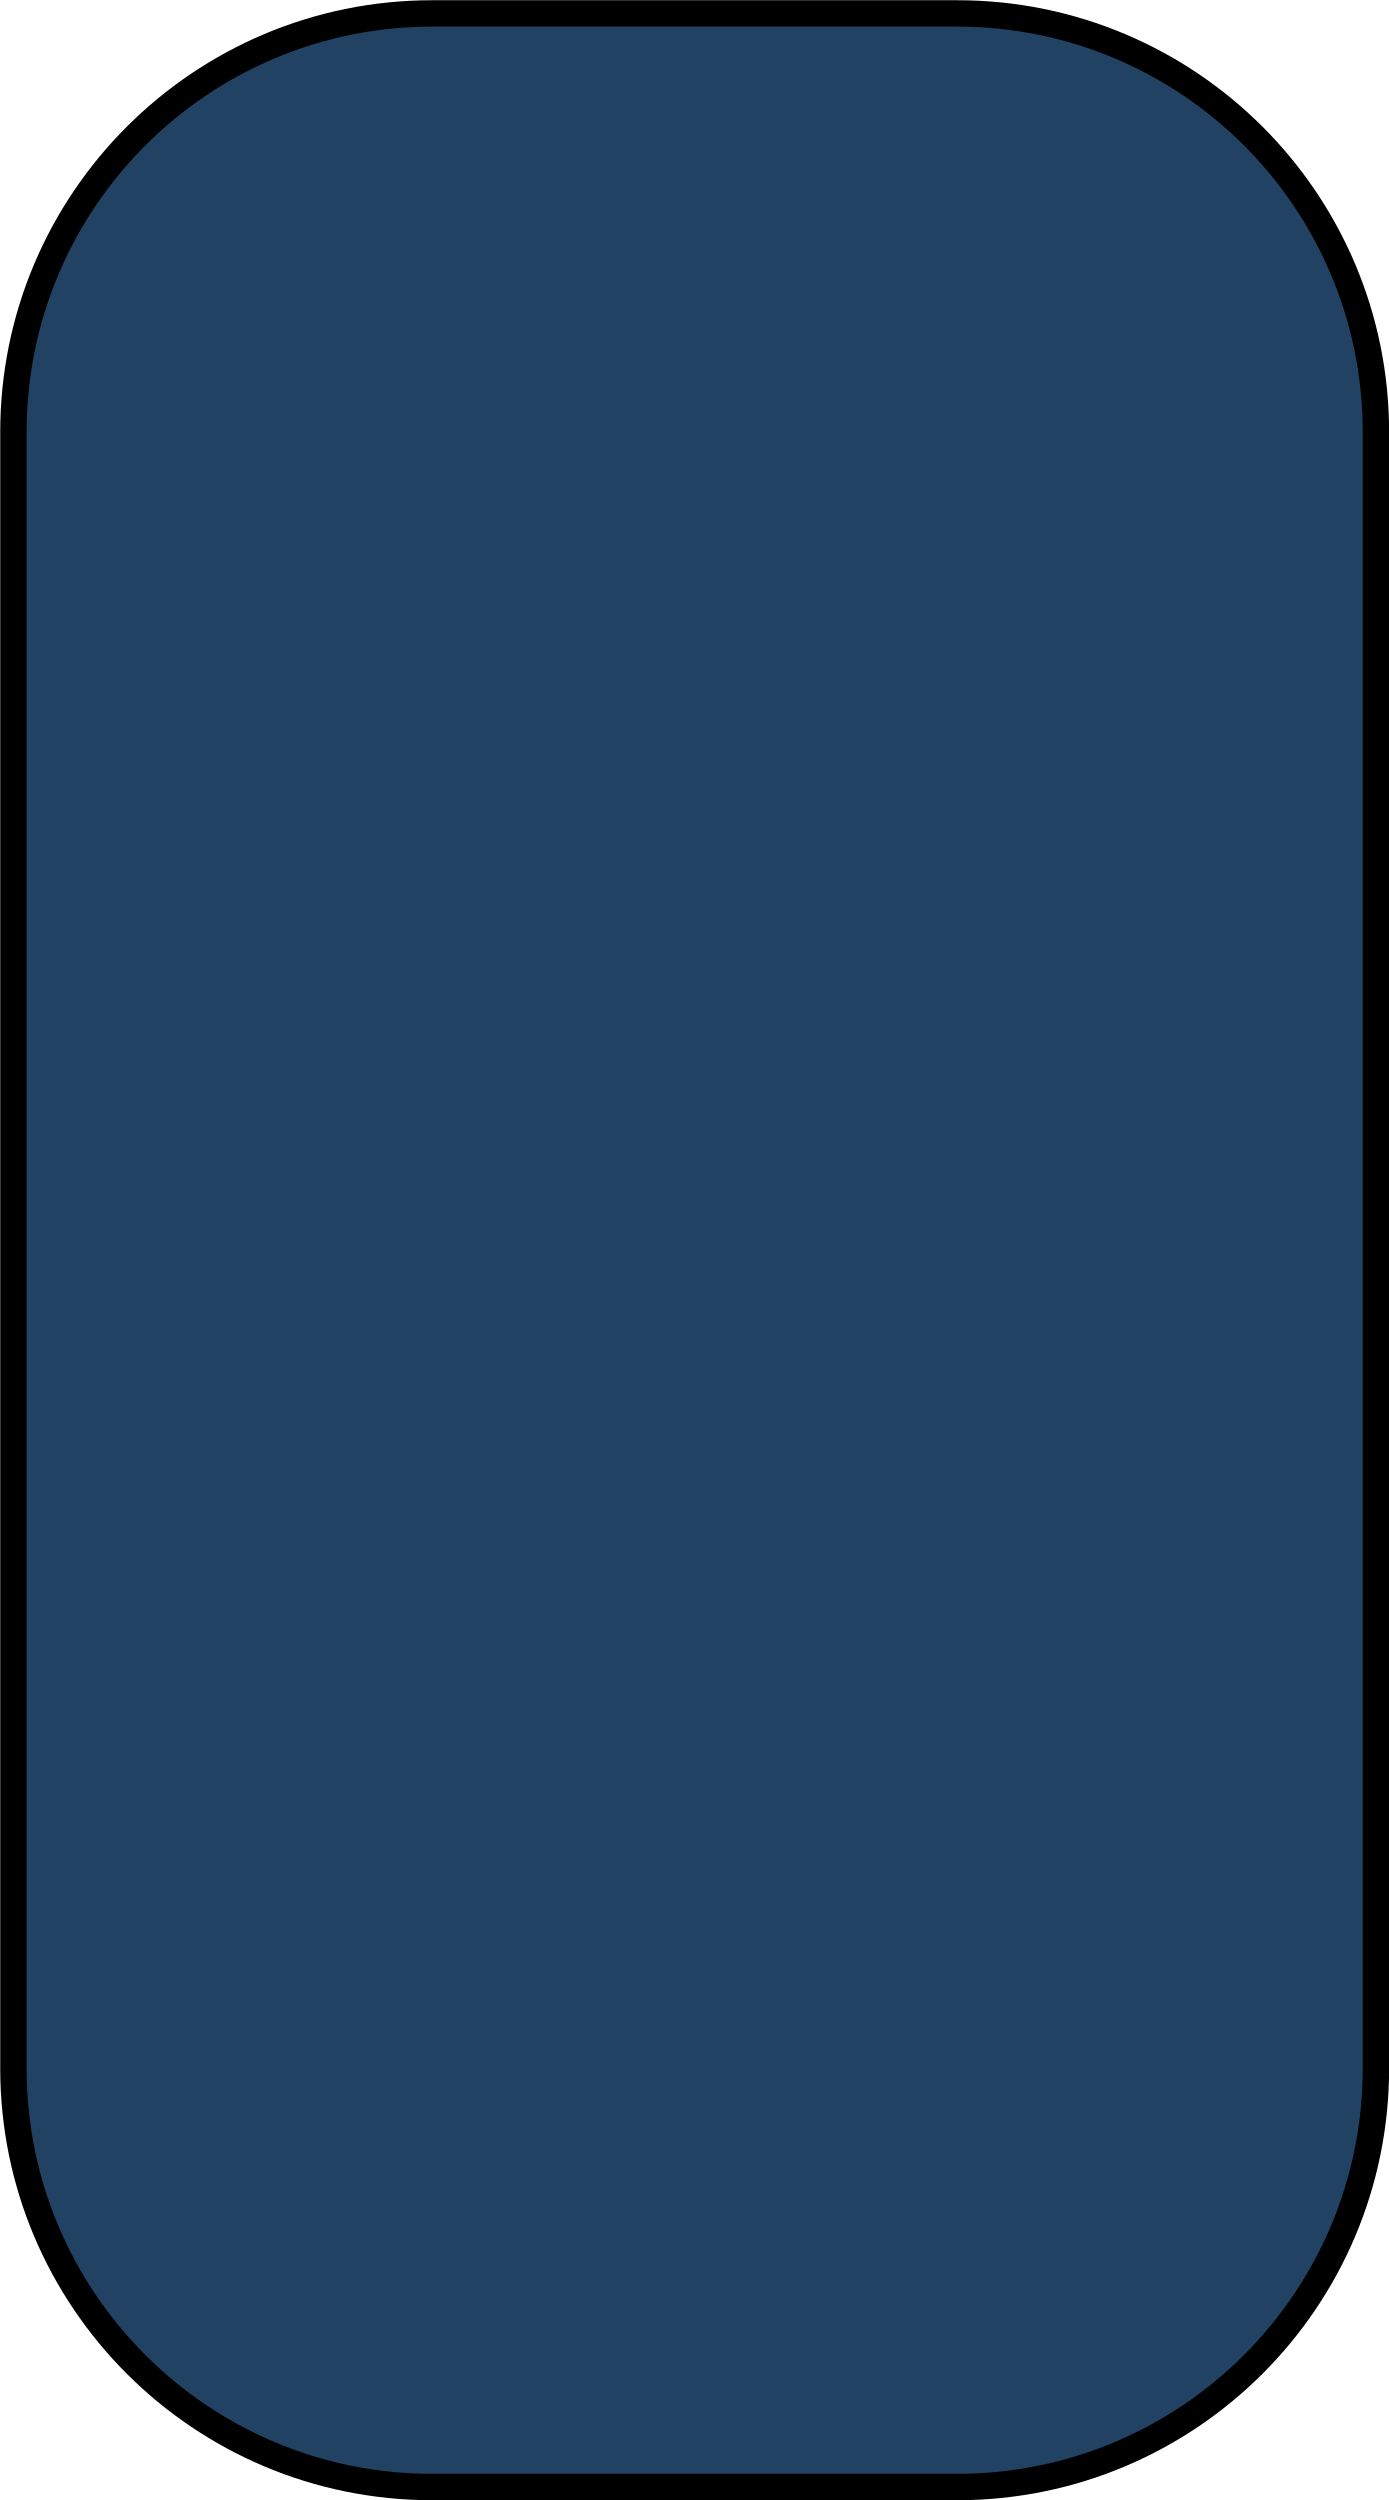
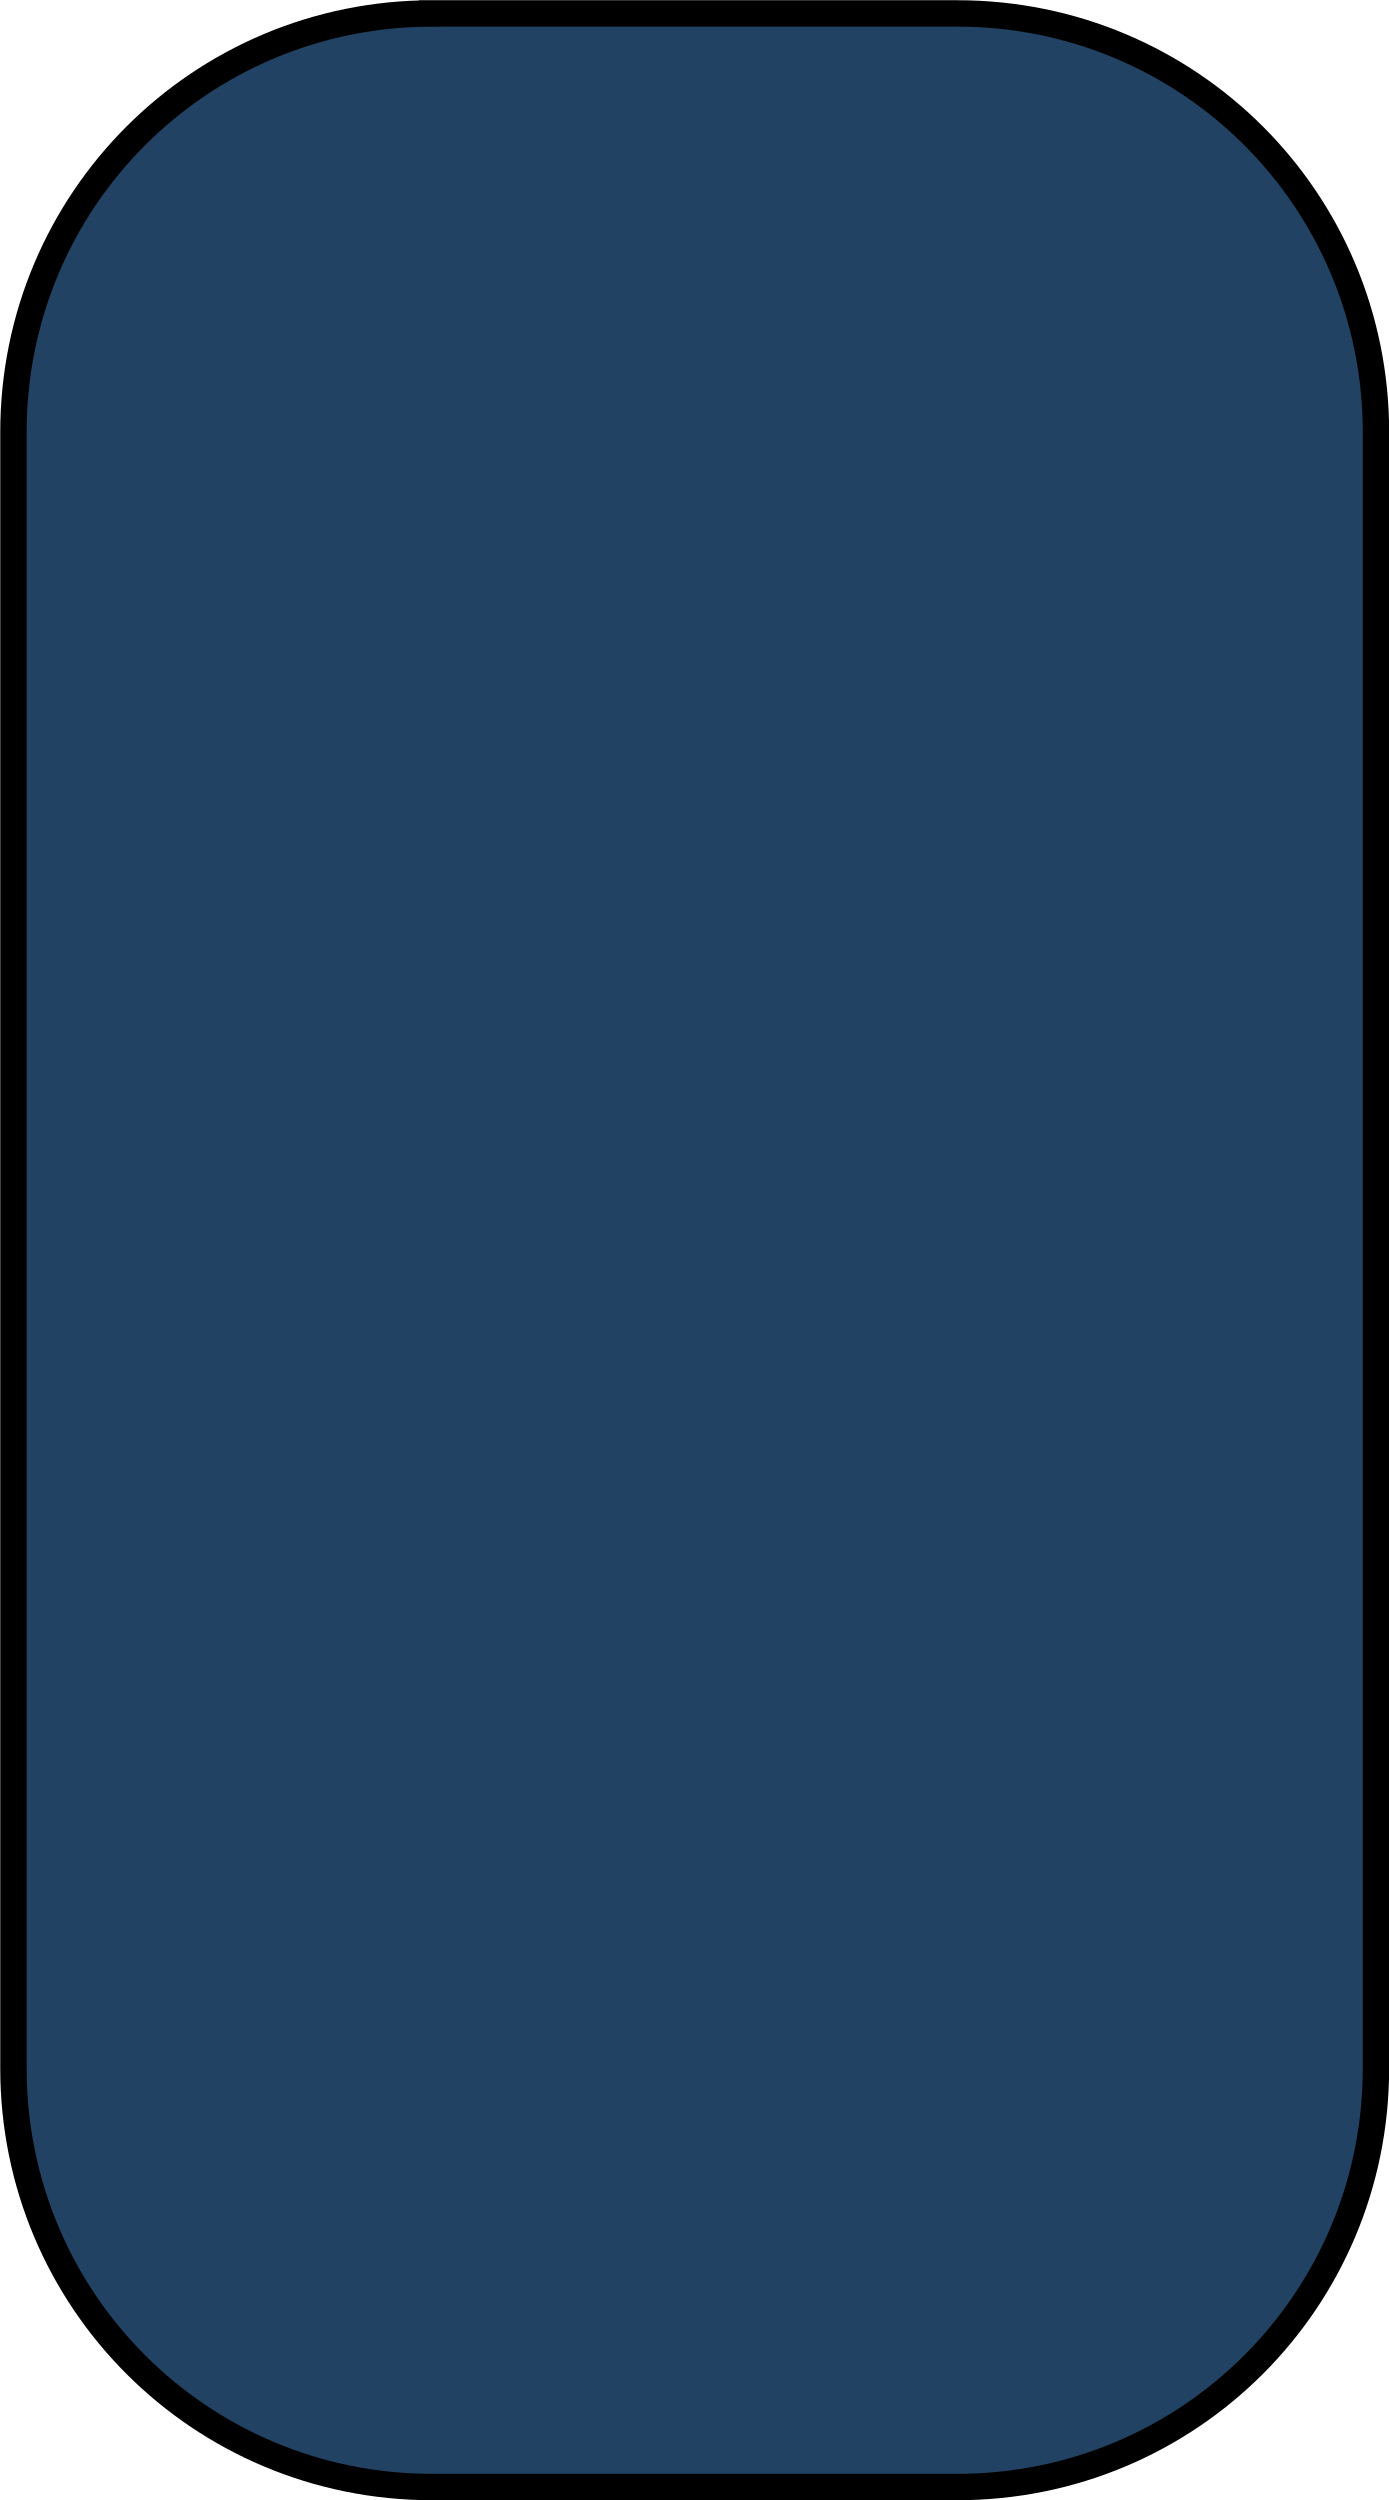
- <svg xmlns="http://www.w3.org/2000/svg" id="svg3589" version="1.1" viewBox="0 0 50 90" height="90" width="50">
+ <svg xmlns="http://www.w3.org/2000/svg" width="50" height="90" viewBox="0 0 50 90" version="1.1" id="svg3589">
  <defs id="defs3583">
-     <filter y="-50" x="-50" width="100" height="100" style="color-interpolation-filters:sRGB" id="mask-powermask-path-effect4200_inverse">
-       <feColorMatrix result="fbSourceGraphic" type="saturate" values="1" id="mask-powermask-path-effect4200_primitive1" />
-       <feColorMatrix in="fbSourceGraphic" values="-1 0 0 0 1 0 -1 0 0 1 0 0 -1 0 1 0 0 0 1 0 " id="mask-powermask-path-effect4200_primitive2" />
+     <filter id="mask-powermask-path-effect4200_inverse" style="color-interpolation-filters:sRGB" height="100" width="100" x="-50" y="-50">
+       <feColorMatrix id="mask-powermask-path-effect4200_primitive1" values="1" type="saturate" result="fbSourceGraphic" />
+       <feColorMatrix id="mask-powermask-path-effect4200_primitive2" values="-1 0 0 0 1 0 -1 0 0 1 0 0 -1 0 1 0 0 0 1 0 " in="fbSourceGraphic" />
    </filter>
  </defs>
  <g id="layer1">
-     <rect style="fill:#214263;stroke:#000000;stroke-width:0.95;stroke-miterlimit:4;stroke-dasharray:none" id="rect4801" width="49.05" height="89.05" x="0.483" y="0.483" ry="15.076" />
+     <path d="m 15.56,0.483 h 18.898 c 8.352,0 15.076,6.724 15.076,15.076 v 58.898 c 0,8.352 -6.724,15.076 -15.076,15.076 H 15.56 c -8.352,0 -15.076,-6.724 -15.076,-15.076 V 15.56 c 0,-8.352 6.724,-15.076 15.076,-15.076 z" style="fill:#214263;stroke:#000000;stroke-width:0.95;stroke-miterlimit:4;stroke-dasharray:none" id="rect4801" />
  </g>
</svg>
